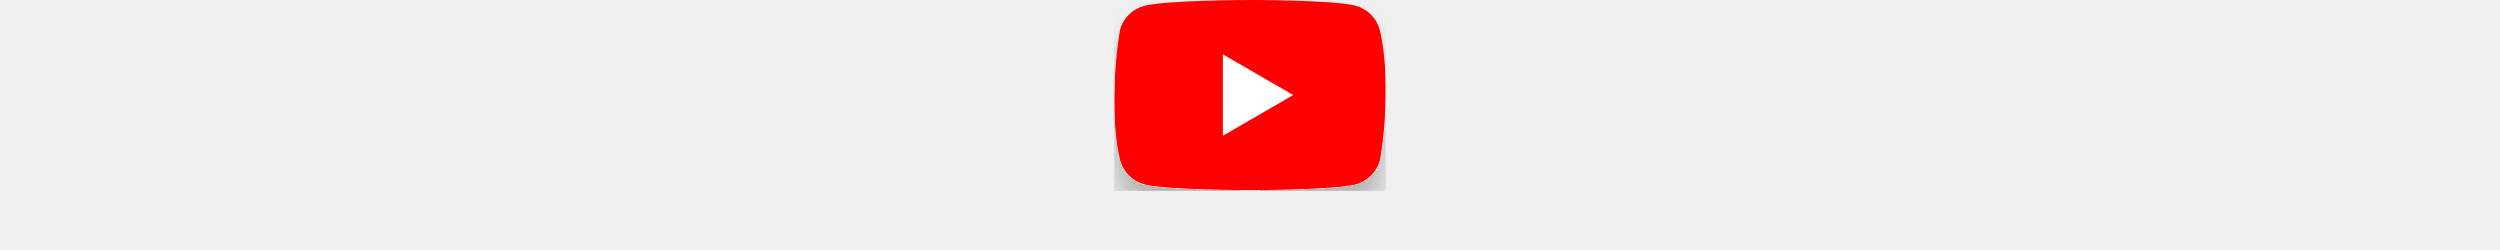
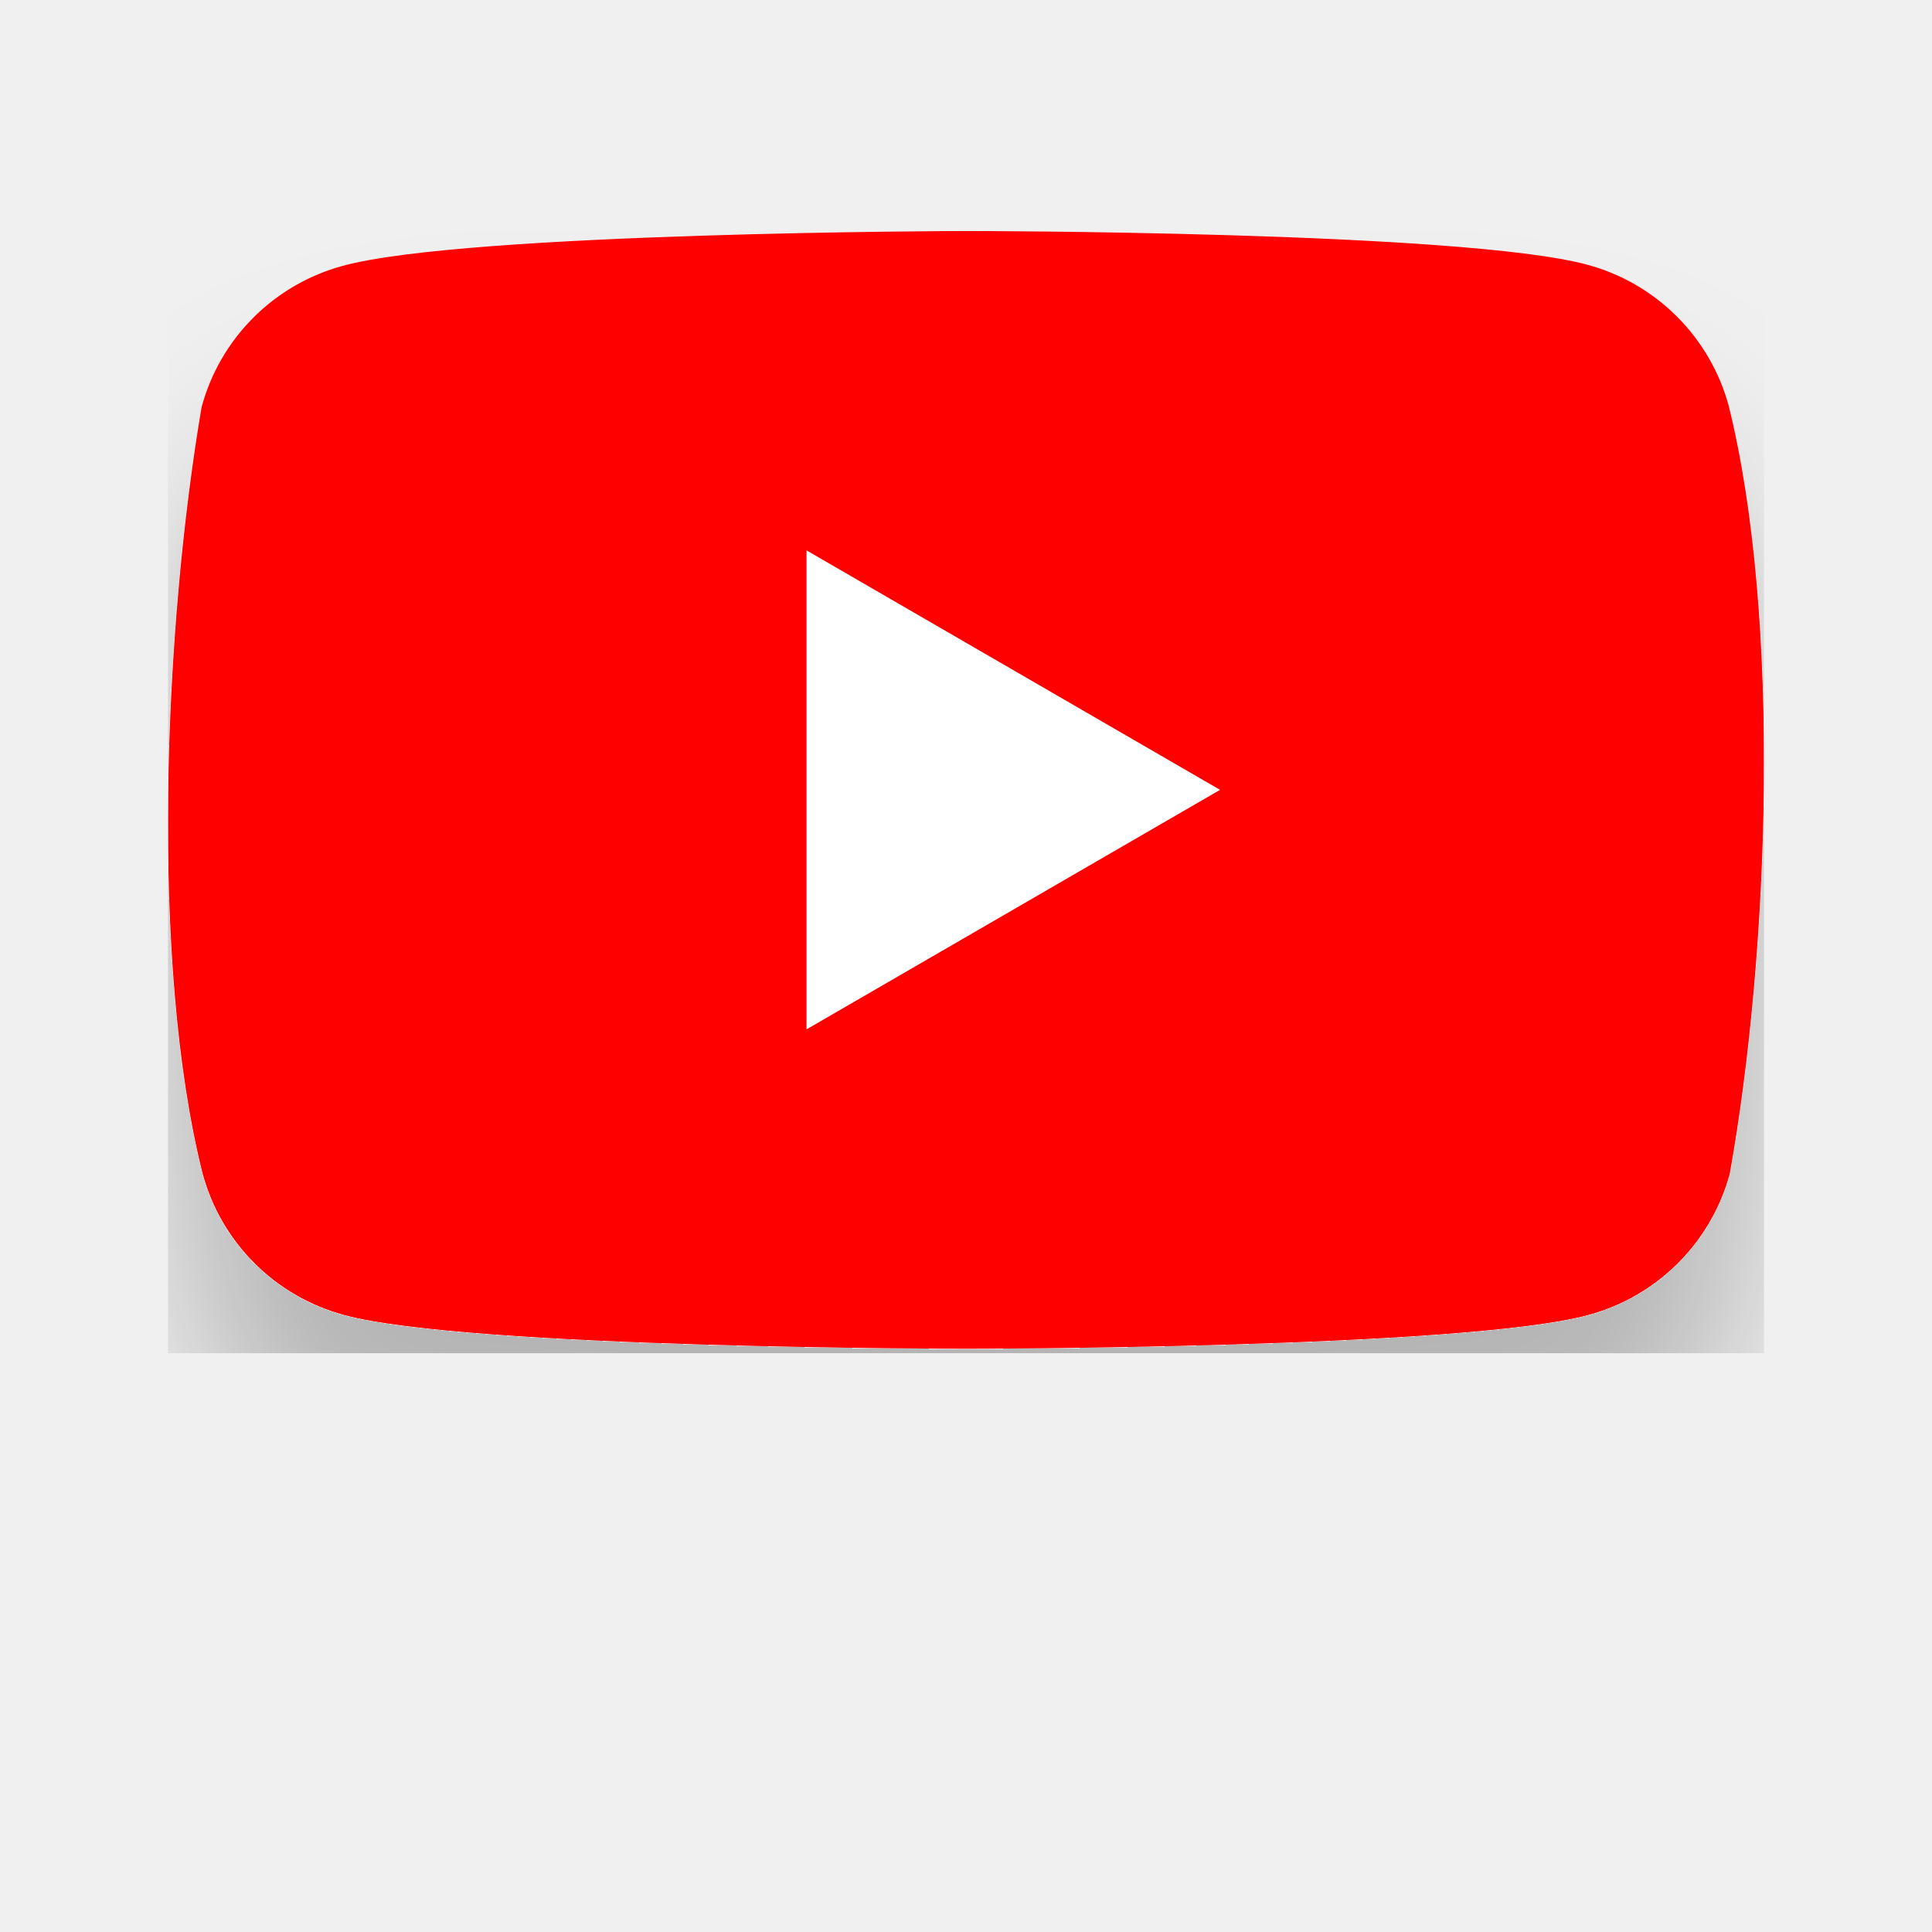
- <svg xmlns="http://www.w3.org/2000/svg" width="10" height="1" viewBox="0 0 46 35" fill="none">
+ <svg xmlns="http://www.w3.org/2000/svg" width="50" height="50" viewBox="0 0 46 35" fill="none">
  <g clip-path="url(#clip0_982_977)" filter="url(#filter0_d_982_977)">
    <path d="M41.161 4.167C40.943 3.362 40.518 2.628 39.928 2.038C39.338 1.447 38.603 1.022 37.798 0.804C34.849 0 22.981 0 22.981 0C22.981 0 11.112 0.024 8.163 0.829C7.358 1.047 6.623 1.472 6.033 2.062C5.443 2.652 5.018 3.386 4.8 4.192C3.908 9.431 3.562 17.415 4.825 22.445C5.043 23.251 5.468 23.985 6.058 24.575C6.648 25.165 7.382 25.59 8.188 25.808C11.136 26.613 23.005 26.613 23.005 26.613C23.005 26.613 34.873 26.613 37.822 25.808C38.627 25.59 39.362 25.165 39.952 24.575C40.542 23.985 40.967 23.251 41.185 22.445C42.126 17.198 42.416 9.219 41.161 4.168V4.167Z" fill="#FF0000" />
    <path d="M19.203 19.009L29.049 13.306L19.203 7.604L19.203 19.009Z" fill="white" />
  </g>
  <defs>
    <filter id="filter0_d_982_977" x="0" y="0" width="46" height="34.719" filterUnits="userSpaceOnUse" color-interpolation-filters="sRGB">
      <feFlood flood-opacity="0" result="BackgroundImageFix" />
      <feColorMatrix in="SourceAlpha" type="matrix" values="0 0 0 0 0 0 0 0 0 0 0 0 0 0 0 0 0 0 127 0" result="hardAlpha" />
      <feOffset dy="4" />
      <feGaussianBlur stdDeviation="2" />
      <feComposite in2="hardAlpha" operator="out" />
      <feColorMatrix type="matrix" values="0 0 0 0 0 0 0 0 0 0 0 0 0 0 0 0 0 0 0.25 0" />
      <feBlend mode="normal" in2="BackgroundImageFix" result="effect1_dropShadow_982_977" />
      <feBlend mode="normal" in="SourceGraphic" in2="effect1_dropShadow_982_977" result="shape" />
    </filter>
    <clipPath id="clip0_982_977">
      <rect width="38" height="26.719" fill="white" transform="translate(4)" />
    </clipPath>
  </defs>
</svg>
